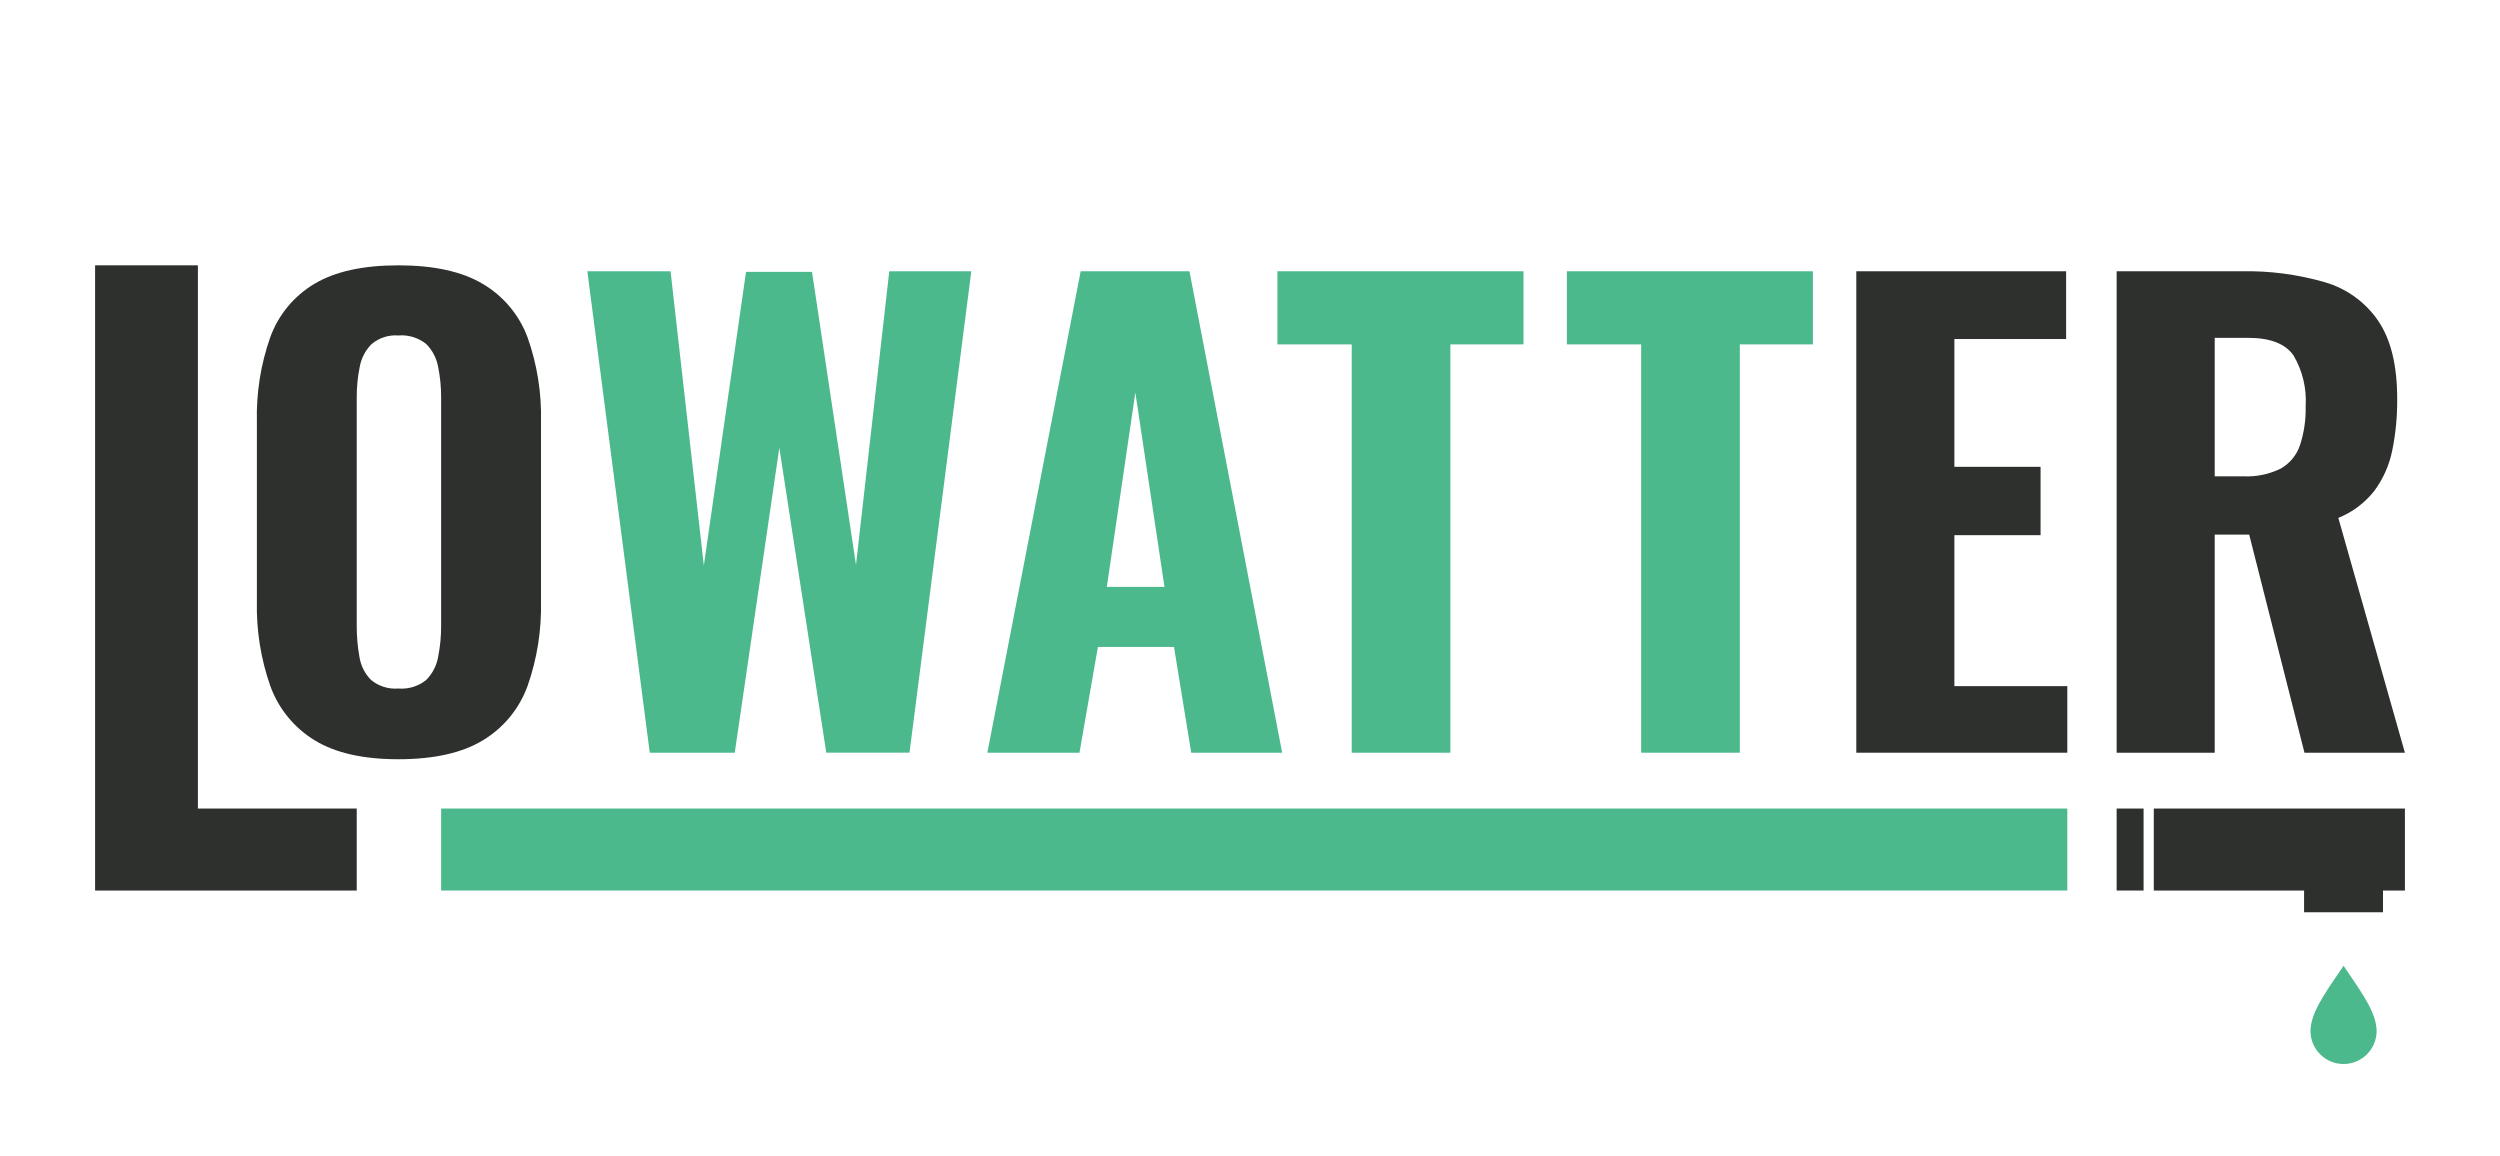
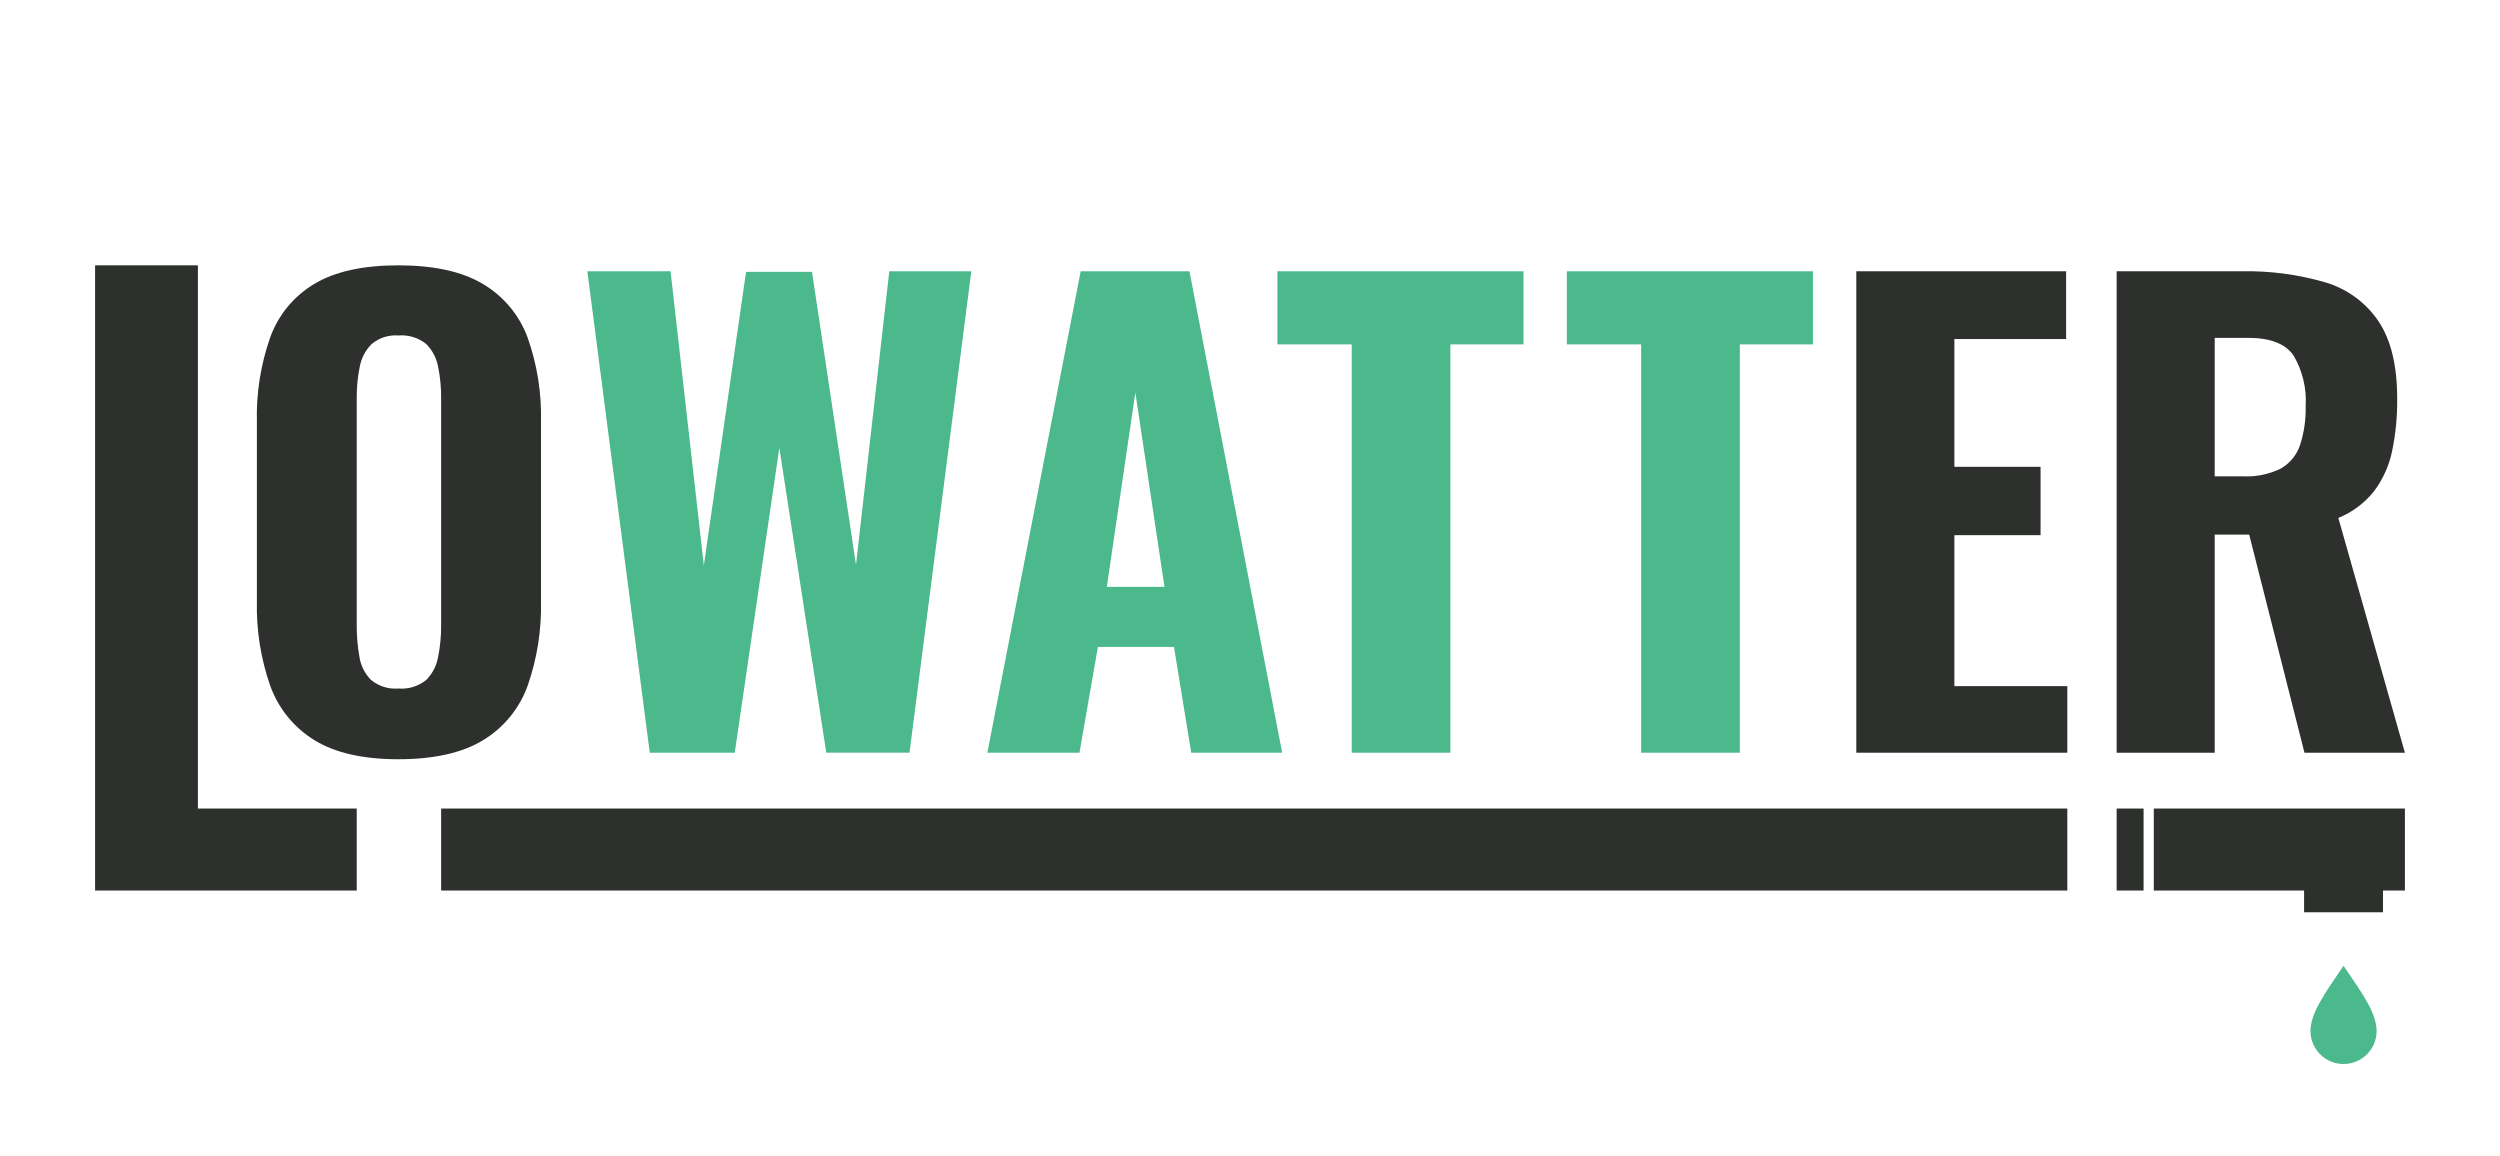
<svg xmlns="http://www.w3.org/2000/svg" id="Colored" viewBox="0 0 306.288 141.612">
  <polygon points="11.651 109.105 11.651 32.507 24.245 32.507 24.245 99.059 43.705 99.059 43.705 109.105 11.651 109.105" fill="#2d302d" />
-   <rect x="54.045" y="99.059" width="199.232" height="10.045" fill="#4bb98b" />
+   <rect x="54.045" y="99.059" width="199.232" height="10.045" fill="#2d302d" />
  <rect x="259.32" y="99.059" width="3.301" height="10.045" fill="#2d302d" />
  <polygon points="294.638 99.059 263.872 99.059 263.872 109.105 282.285 109.105 282.285 111.767 291.955 111.767 291.955 109.105 294.638 109.105 294.638 99.059" fill="#2d302d" />
  <path d="M48.802,93.019q-6.482,0-10.267-2.33A12.957,12.957,0,0,1,33.11,84.026a29.365,29.365,0,0,1-1.638-10.377V51.658A29.071,29.071,0,0,1,33.11,41.318a12.617,12.617,0,0,1,5.425-6.554q3.785-2.256,10.267-2.257,6.554,0,10.377,2.294a12.757,12.757,0,0,1,5.462,6.554,28.765,28.765,0,0,1,1.639,10.304V73.649a29.367,29.367,0,0,1-1.639,10.377,12.906,12.906,0,0,1-5.462,6.663Q55.356,93.018,48.802,93.019Zm0-8.665a4.777,4.777,0,0,0,3.423-1.056,5.306,5.306,0,0,0,1.456-2.841,19.094,19.094,0,0,0,.364-3.822v-27.89a18.573,18.573,0,0,0-.364-3.787,5.288,5.288,0,0,0-1.456-2.804A4.781,4.781,0,0,0,48.802,41.1a4.55,4.55,0,0,0-3.277,1.056,5.282,5.282,0,0,0-1.456,2.804,18.503,18.503,0,0,0-.364,3.787v27.89a21.171,21.171,0,0,0,.328,3.822,5.107,5.107,0,0,0,1.42,2.841A4.659,4.659,0,0,0,48.802,84.354Z" fill="#2d302d" />
  <path d="M79.605,92.218l-7.646-58.983H82.153L86.231,69.28l5.17-35.972h8.083l5.388,35.899,4.078-35.973H119l-7.573,58.983H101.232L95.479,54.862,90.018,92.218Z" fill="#4bb98b" />
  <path d="M120.966,92.218l11.433-58.983h13.326l11.36,58.983H145.943l-2.112-12.962H134.51L132.253,92.218Zm14.637-20.316h7.063L139.098,48.09Z" fill="#4bb98b" />
  <path d="M165.605,92.218V42.192h-9.102V33.235h30.147V42.192h-8.957V92.218Z" fill="#4bb98b" />
  <path d="M201.066,92.218V42.192h-9.102V33.235h30.147V42.192h-8.957V92.218Z" fill="#4bb98b" />
  <path d="M227.426,92.218V33.235h25.705v8.302h-13.69V57.192h10.559v8.374H239.441V84.062h13.836v8.156Z" fill="#2d302d" />
  <path d="M259.32,92.218V33.235h15.292a34.196,34.196,0,0,1,10.232,1.347,11.944,11.944,0,0,1,6.554,4.77q2.294,3.423,2.293,9.466a30.13,30.13,0,0,1-.619,6.444,12.442,12.442,0,0,1-2.185,4.879,10.744,10.744,0,0,1-4.406,3.313l8.156,28.764H282.332l-6.772-26.725h-4.224V92.218ZM271.336,58.357h3.496a9.354,9.354,0,0,0,4.587-.946,5.188,5.188,0,0,0,2.367-2.876,14.254,14.254,0,0,0,.692-4.77,10.88,10.88,0,0,0-1.493-6.226q-1.493-2.147-5.571-2.148h-4.078Z" fill="#2d302d" />
  <path d="M287.12,118.324c-2.466,3.602-4.051,5.854-4.051,8.044a4.052,4.052,0,0,0,8.103,0C291.171,124.178,289.586,121.925,287.12,118.324Z" fill="#4bb98b" />
</svg>
